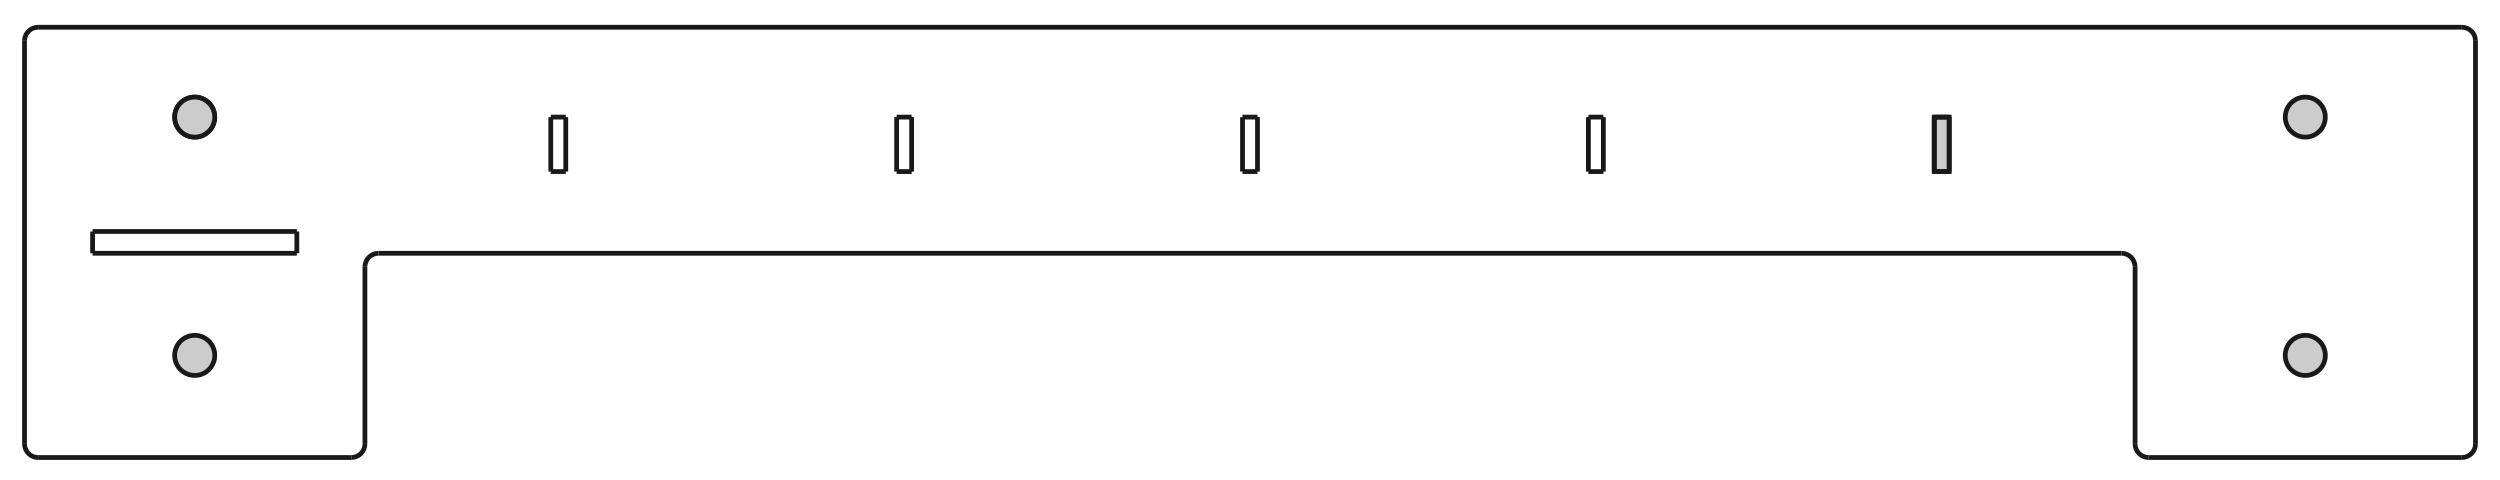
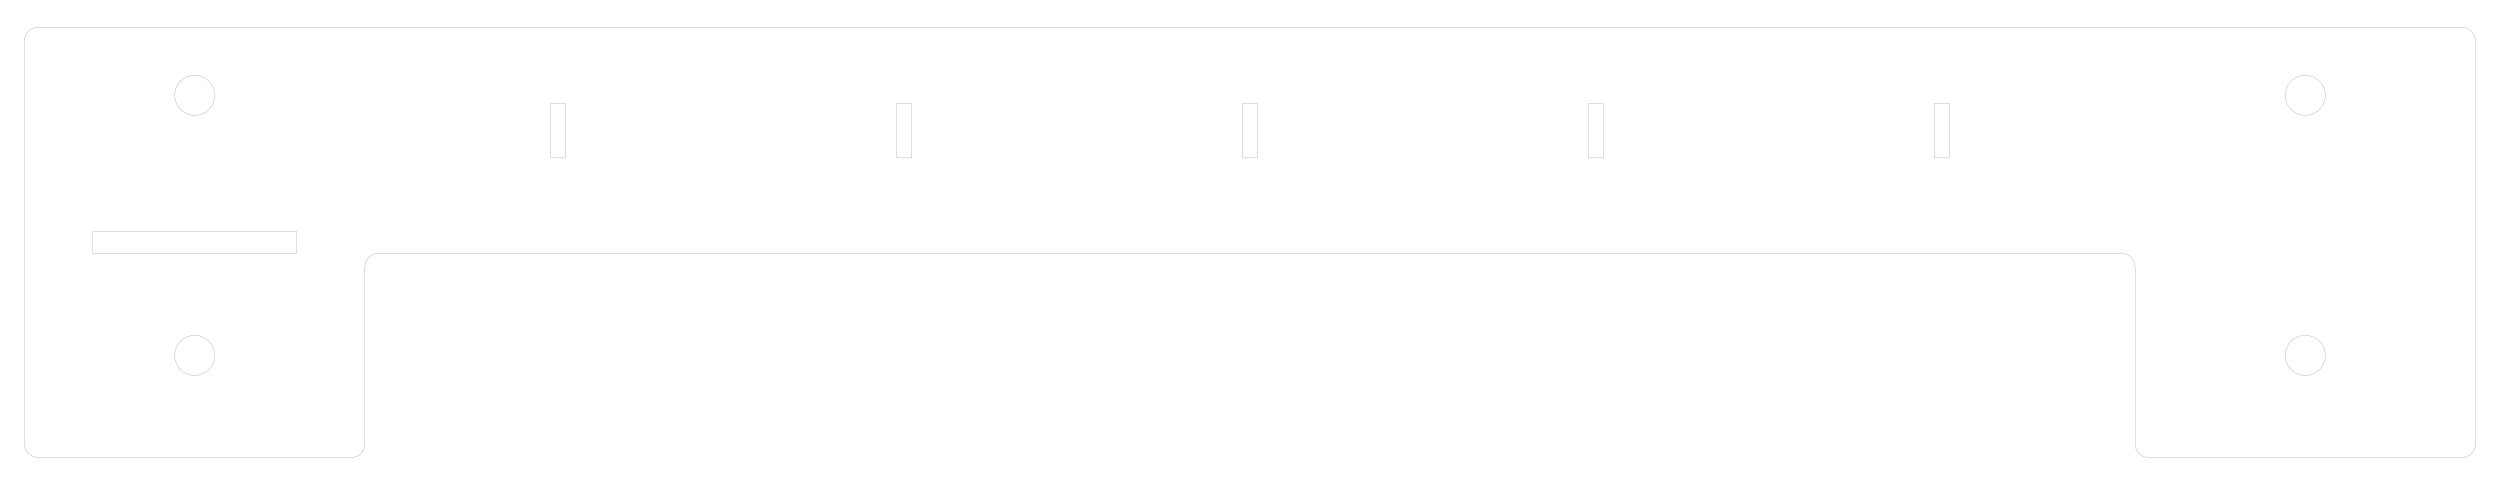
- <svg xmlns="http://www.w3.org/2000/svg" width="183.6mm" height="35.2mm" viewBox="0 0 183.6 35.2" version="1.1">
-   <g transform="translate(91.8,18.6) scale(1,-1)">
-     <path id="Pocket002" d="M -89.0 16.6 L -89.0 16.6 L 89.0 16.6 L 89.0 16.6 L -89.0 16.6 Z" stroke="#191919" stroke-width="0.35 px" style="stroke-width:0.35;stroke-miterlimit:4;stroke-dasharray:none;fill:#cccccc" />
-     <path id="Pocket002" d="M -89.0 16.6 L -89.0 16.6 A 1.0 1.0 0 0 1 -90.0 15.6 L -90.0 15.6 A 1.0 1.0 0 0 0 -89.0 16.6 Z" stroke="#191919" stroke-width="0.35 px" style="stroke-width:0.35;stroke-miterlimit:4;stroke-dasharray:none;fill:#cccccc" />
-     <path id="Pocket002" d="M 90.0 15.6 L 90.0 15.6 A 1.0 1.0 0 0 1 89.0 16.6 L 89.0 16.6 A 1.0 1.0 0 0 0 90.0 15.6 Z" stroke="#191919" stroke-width="0.35 px" style="stroke-width:0.35;stroke-miterlimit:4;stroke-dasharray:none;fill:#cccccc" />
-     <path id="Pocket002" d="M 50.25 6.0 L 50.25 10.0 L 51.35 10.0 L 51.35 6.0 L 50.25 6.0 Z" stroke="#191919" stroke-width="0.35 px" style="stroke-width:0.35;stroke-miterlimit:4;stroke-dasharray:none;fill:#cccccc" />
-     <circle cx="-77.5" cy="10.0" r="1.47" stroke="#191919" stroke-width="0.35 px" style="stroke-width:0.35;stroke-miterlimit:4;stroke-dasharray:none;fill:#cccccc" />
-     <path id="Pocket002" d="M -90.0 -14.0 L -90.0 -14.0 L -90.0 15.6 L -90.0 15.6 L -90.0 -14.0 Z" stroke="#191919" stroke-width="0.35 px" style="stroke-width:0.35;stroke-miterlimit:4;stroke-dasharray:none;fill:#cccccc" />
-     <path id="Pocket002" d="M 90.0 15.6 L 90.0 15.6 L 90.0 -14.0 L 90.0 -14.0 L 90.0 15.6 Z" stroke="#191919" stroke-width="0.35 px" style="stroke-width:0.35;stroke-miterlimit:4;stroke-dasharray:none;fill:#cccccc" />
-     <path id="Pocket002" d="M 50.25 6.0 L 50.25 6.0 L 50.25 10.0 L 50.25 10.0 L 50.25 6.0 Z" stroke="#191919" stroke-width="0.35 px" style="stroke-width:0.35;stroke-miterlimit:4;stroke-dasharray:none;fill:#cccccc" />
-     <path id="Pocket002" d="M 51.35 6.0 L 51.35 6.0 L 50.25 6.0 L 50.25 6.0 L 51.35 6.0 Z" stroke="#191919" stroke-width="0.35 px" style="stroke-width:0.35;stroke-miterlimit:4;stroke-dasharray:none;fill:#cccccc" />
-     <path id="Pocket002" d="M 51.35 10.0 L 51.35 10.0 L 51.35 6.0 L 51.35 6.0 L 51.35 10.0 Z" stroke="#191919" stroke-width="0.35 px" style="stroke-width:0.35;stroke-miterlimit:4;stroke-dasharray:none;fill:#cccccc" />
-     <path id="Pocket002" d="M 50.25 10.0 L 50.25 10.0 L 51.35 10.0 L 51.35 10.0 L 50.25 10.0 Z" stroke="#191919" stroke-width="0.35 px" style="stroke-width:0.35;stroke-miterlimit:4;stroke-dasharray:none;fill:#cccccc" />
-     <path id="Pocket002" d="M 24.85 6.0 L 24.85 6.0 L 24.85 10.0 L 24.85 10.0 L 24.85 6.0 Z" stroke="#191919" stroke-width="0.35 px" style="stroke-width:0.35;stroke-miterlimit:4;stroke-dasharray:none;fill:#cccccc" />
-     <path id="Pocket002" d="M 25.95 6.0 L 25.95 6.0 L 24.85 6.0 L 24.85 6.0 L 25.95 6.0 Z" stroke="#191919" stroke-width="0.35 px" style="stroke-width:0.35;stroke-miterlimit:4;stroke-dasharray:none;fill:#cccccc" />
-     <path id="Pocket002" d="M 25.95 10.0 L 25.95 10.0 L 25.95 6.0 L 25.95 6.0 L 25.95 10.0 Z" stroke="#191919" stroke-width="0.35 px" style="stroke-width:0.35;stroke-miterlimit:4;stroke-dasharray:none;fill:#cccccc" />
-     <path id="Pocket002" d="M 24.85 10.0 L 24.85 10.0 L 25.95 10.0 L 25.95 10.0 L 24.85 10.0 Z" stroke="#191919" stroke-width="0.35 px" style="stroke-width:0.35;stroke-miterlimit:4;stroke-dasharray:none;fill:#cccccc" />
-     <path id="Pocket002" d="M -0.55 6.0 L -0.55 6.0 L -0.55 10.0 L -0.55 10.0 L -0.55 6.0 Z" stroke="#191919" stroke-width="0.35 px" style="stroke-width:0.35;stroke-miterlimit:4;stroke-dasharray:none;fill:#cccccc" />
-     <path id="Pocket002" d="M 0.55 6.0 L 0.55 6.0 L -0.55 6.0 L -0.55 6.0 L 0.55 6.0 Z" stroke="#191919" stroke-width="0.35 px" style="stroke-width:0.35;stroke-miterlimit:4;stroke-dasharray:none;fill:#cccccc" />
-     <path id="Pocket002" d="M 0.55 10.0 L 0.55 10.0 L 0.55 6.0 L 0.55 6.0 L 0.55 10.0 Z" stroke="#191919" stroke-width="0.35 px" style="stroke-width:0.35;stroke-miterlimit:4;stroke-dasharray:none;fill:#cccccc" />
-     <path id="Pocket002" d="M -0.55 10.0 L -0.55 10.0 L 0.55 10.0 L 0.55 10.0 L -0.55 10.0 Z" stroke="#191919" stroke-width="0.35 px" style="stroke-width:0.35;stroke-miterlimit:4;stroke-dasharray:none;fill:#cccccc" />
-     <path id="Pocket002" d="M -51.35 6.0 L -51.35 6.0 L -51.35 10.0 L -51.35 10.0 L -51.35 6.0 Z" stroke="#191919" stroke-width="0.35 px" style="stroke-width:0.35;stroke-miterlimit:4;stroke-dasharray:none;fill:#cccccc" />
-     <path id="Pocket002" d="M -50.25 6.0 L -50.25 6.0 L -51.35 6.0 L -51.35 6.0 L -50.25 6.0 Z" stroke="#191919" stroke-width="0.35 px" style="stroke-width:0.35;stroke-miterlimit:4;stroke-dasharray:none;fill:#cccccc" />
-     <path id="Pocket002" d="M -50.25 10.0 L -50.25 10.0 L -50.25 6.0 L -50.25 6.0 L -50.25 10.0 Z" stroke="#191919" stroke-width="0.35 px" style="stroke-width:0.35;stroke-miterlimit:4;stroke-dasharray:none;fill:#cccccc" />
-     <path id="Pocket002" d="M -51.35 10.0 L -51.35 10.0 L -50.25 10.0 L -50.25 10.0 L -51.35 10.0 Z" stroke="#191919" stroke-width="0.35 px" style="stroke-width:0.35;stroke-miterlimit:4;stroke-dasharray:none;fill:#cccccc" />
-     <path id="Pocket002" d="M -25.95 6.0 L -25.95 6.0 L -25.95 10.0 L -25.95 10.0 L -25.95 6.0 Z" stroke="#191919" stroke-width="0.35 px" style="stroke-width:0.35;stroke-miterlimit:4;stroke-dasharray:none;fill:#cccccc" />
-     <path id="Pocket002" d="M -24.85 6.0 L -24.85 6.0 L -25.95 6.0 L -25.95 6.0 L -24.85 6.0 Z" stroke="#191919" stroke-width="0.35 px" style="stroke-width:0.35;stroke-miterlimit:4;stroke-dasharray:none;fill:#cccccc" />
-     <path id="Pocket002" d="M -24.85 10.0 L -24.85 10.0 L -24.85 6.0 L -24.85 6.0 L -24.85 10.0 Z" stroke="#191919" stroke-width="0.35 px" style="stroke-width:0.35;stroke-miterlimit:4;stroke-dasharray:none;fill:#cccccc" />
-     <path id="Pocket002" d="M -25.95 10.0 L -25.95 10.0 L -24.85 10.0 L -24.85 10.0 L -25.95 10.0 Z" stroke="#191919" stroke-width="0.35 px" style="stroke-width:0.35;stroke-miterlimit:4;stroke-dasharray:none;fill:#cccccc" />
-     <path id="Pocket002" d="M -85.0 0.0 L -85.0 0.0 L -85.0 1.6 L -85.0 1.6 L -85.0 0.0 Z" stroke="#191919" stroke-width="0.35 px" style="stroke-width:0.35;stroke-miterlimit:4;stroke-dasharray:none;fill:#cccccc" />
-     <path id="Pocket002" d="M -70.0 0.0 L -70.0 0.0 L -85.0 0.0 L -85.0 0.0 L -70.0 0.0 Z" stroke="#191919" stroke-width="0.35 px" style="stroke-width:0.35;stroke-miterlimit:4;stroke-dasharray:none;fill:#cccccc" />
-     <path id="Pocket002" d="M -85.0 1.6 L -85.0 1.6 L -70.0 1.6 L -70.0 1.6 L -85.0 1.6 Z" stroke="#191919" stroke-width="0.35 px" style="stroke-width:0.35;stroke-miterlimit:4;stroke-dasharray:none;fill:#cccccc" />
-     <path id="Pocket002" d="M -70.0 1.6 L -70.0 1.6 L -70.0 0.0 L -70.0 0.0 L -70.0 1.6 Z" stroke="#191919" stroke-width="0.35 px" style="stroke-width:0.35;stroke-miterlimit:4;stroke-dasharray:none;fill:#cccccc" />
-     <path id="Pocket002" d="M -76.03 10.0 L -76.03 10.0 A 1.47 1.47 0 0 0 -77.5 8.53 A 1.47 1.47 0 1 0 -76.03 10.0 Z" stroke="#191919" stroke-width="0.35 px" style="stroke-width:0.35;stroke-miterlimit:4;stroke-dasharray:none;fill:#cccccc" />
-     <path id="Pocket002" d="M 78.97 10.0 L 78.97 10.0 A 1.47 1.47 0 0 0 77.5 8.53 A 1.47 1.47 0 1 0 78.97 10.0 Z" stroke="#191919" stroke-width="0.35 px" style="stroke-width:0.35;stroke-miterlimit:4;stroke-dasharray:none;fill:#cccccc" />
-     <path id="Pocket002" d="M -76.027 -7.5 L -76.027 -7.5 A 1.473 1.473 0 0 0 -77.5 -8.973 A 1.473 1.473 0 1 0 -76.027 -7.5 Z" stroke="#191919" stroke-width="0.35 px" style="stroke-width:0.35;stroke-miterlimit:4;stroke-dasharray:none;fill:#cccccc" />
-     <path id="Pocket002" d="M 78.973 -7.5 L 78.973 -7.5 A 1.473 1.473 0 0 0 77.5 -8.973 A 1.473 1.473 0 1 0 78.973 -7.5 Z" stroke="#191919" stroke-width="0.35 px" style="stroke-width:0.35;stroke-miterlimit:4;stroke-dasharray:none;fill:#cccccc" />
-     <path id="Pocket002" d="M -90.0 -14.0 L -90.0 -14.0 A 1.0 1.0 0 0 1 -89.0 -15.0 L -89.0 -15.0 A 1.0 1.0 0 0 0 -90.0 -14.0 Z" stroke="#191919" stroke-width="0.35 px" style="stroke-width:0.35;stroke-miterlimit:4;stroke-dasharray:none;fill:#cccccc" />
-     <path id="Pocket002" d="M 89.0 -15.0 L 89.0 -15.0 A 1.0 1.0 0 0 1 90.0 -14.0 L 90.0 -14.0 A 1.0 1.0 0 0 0 89.0 -15.0 Z" stroke="#191919" stroke-width="0.35 px" style="stroke-width:0.35;stroke-miterlimit:4;stroke-dasharray:none;fill:#cccccc" />
-     <path id="Pocket002" d="M -66.0 -15.0 L -66.0 -15.0 L -89.0 -15.0 L -89.0 -15.0 L -66.0 -15.0 Z" stroke="#191919" stroke-width="0.35 px" style="stroke-width:0.35;stroke-miterlimit:4;stroke-dasharray:none;fill:#cccccc" />
-     <path id="Pocket002" d="M 89.0 -15.0 L 89.0 -15.0 L 66.0 -15.0 L 66.0 -15.0 L 89.0 -15.0 Z" stroke="#191919" stroke-width="0.35 px" style="stroke-width:0.35;stroke-miterlimit:4;stroke-dasharray:none;fill:#cccccc" />
-     <path id="Pocket002" d="M -66.0 -15.0 L -66.0 -15.0 A 1.0 1.0 0 0 1 -65.0 -14.0 L -65.0 -14.0 A 1.0 1.0 0 0 0 -66.0 -15.0 Z" stroke="#191919" stroke-width="0.35 px" style="stroke-width:0.35;stroke-miterlimit:4;stroke-dasharray:none;fill:#cccccc" />
-     <path id="Pocket002" d="M 65.0 -14.0 L 65.0 -14.0 A 1.0 1.0 0 0 1 66.0 -15.0 L 66.0 -15.0 A 1.0 1.0 0 0 0 65.0 -14.0 Z" stroke="#191919" stroke-width="0.35 px" style="stroke-width:0.35;stroke-miterlimit:4;stroke-dasharray:none;fill:#cccccc" />
-     <path id="Pocket002" d="M -65.0 -1.0 L -65.0 -1.0 L -65.0 -14.0 L -65.0 -14.0 L -65.0 -1.0 Z" stroke="#191919" stroke-width="0.35 px" style="stroke-width:0.35;stroke-miterlimit:4;stroke-dasharray:none;fill:#cccccc" />
-     <path id="Pocket002" d="M 65.0 -14.0 L 65.0 -14.0 L 65.0 -1.0 L 65.0 -1.0 L 65.0 -14.0 Z" stroke="#191919" stroke-width="0.35 px" style="stroke-width:0.35;stroke-miterlimit:4;stroke-dasharray:none;fill:#cccccc" />
-     <path id="Pocket002" d="M -64.0 0.0 L -64.0 0.0 A 1.0 1.0 0 0 1 -65.0 -1.0 L -65.0 -1.0 A 1.0 1.0 0 0 0 -64.0 -2.10942374679e-15 Z" stroke="#191919" stroke-width="0.35 px" style="stroke-width:0.35;stroke-miterlimit:4;stroke-dasharray:none;fill:#cccccc" />
-     <path id="Pocket002" d="M 65.0 -1.0 L 65.0 -1.0 A 1.0 1.0 0 0 1 64.0 0.0 L 64.0 0.0 A 1.0 1.0 0 0 0 65.0 -1.0 Z" stroke="#191919" stroke-width="0.35 px" style="stroke-width:0.35;stroke-miterlimit:4;stroke-dasharray:none;fill:#cccccc" />
-     <path id="Pocket002" d="M 64.0 0.0 L 64.0 0.0 L -64.0 0.0 L -64.0 0.0 L 64.0 0.0 Z" stroke="#191919" stroke-width="0.35 px" style="stroke-width:0.35;stroke-miterlimit:4;stroke-dasharray:none;fill:#cccccc" />
-   </g>
+ <svg xmlns="http://www.w3.org/2000/svg" width="183.6mm" height="35.2mm" viewBox="0 0 183.6 35.2" version="1.1" id="svg2">
+   <defs id="defs99" />
+   <path style="fill:none;stroke:#000000;stroke-width:0.01;stroke-miterlimit:4;stroke-dasharray:none;stroke-opacity:1" d="m 1.8,32.6 0,0 a 1,1 0 0 0 1,1 l 0,0 a 1,1 0 0 1 -1,-1 z" id="Pocket002" />
+   <path style="fill:none;stroke:#000000;stroke-width:0.01;stroke-miterlimit:4;stroke-dasharray:none;stroke-opacity:1" d="m 1.8,32.6 0,0 0,-29.6 0,0 0,29.6 z" id="path7" />
+   <path style="fill:none;stroke:#000000;stroke-width:0.01;stroke-miterlimit:4;stroke-dasharray:none;stroke-opacity:1" d="m 25.8,33.6 0,0 -23,0 0,0 23,0 z" id="path9" />
+   <path style="fill:none;stroke:#000000;stroke-width:0.01;stroke-miterlimit:4;stroke-dasharray:none;stroke-opacity:1" d="m 143.15,11.6 0,-4 -1.1,0 0,4 1.1,0 z" id="path11" />
+   <path style="fill:none;stroke:#000000;stroke-width:0.01;stroke-miterlimit:4;stroke-dasharray:none;stroke-opacity:1" d="m 2.8,2 0,0 a 1,1 0 0 0 -1,1 l 0,0 a 1,1 0 0 1 1,-1 z" id="path15" />
+   <path style="fill:none;stroke:#000000;stroke-width:0.01;stroke-miterlimit:4;stroke-dasharray:none;stroke-opacity:1" d="m 25.8,33.6 0,0 a 1,1 0 0 0 1,-1 l 0,0 a 1,1 0 0 1 -1,1 z" id="path17" />
+   <path style="fill:none;stroke:#000000;stroke-width:0.01;stroke-miterlimit:4;stroke-dasharray:none;stroke-opacity:1" d="m 41.55,7.6 0,0 0,4 0,0 0,-4 z" id="path27" />
+   <path style="fill:none;stroke:#000000;stroke-width:0.01;stroke-miterlimit:4;stroke-dasharray:none;stroke-opacity:1" d="m 41.55,11.6 0,0 -1.1,0 0,0 1.1,0 z" id="path29" />
+   <path style="fill:none;stroke:#000000;stroke-width:0.01;stroke-miterlimit:4;stroke-dasharray:none;stroke-opacity:1" d="m 40.45,11.6 0,0 0,-4 0,0 0,4 z" id="path31" />
+   <path style="fill:none;stroke:#000000;stroke-width:0.01;stroke-miterlimit:4;stroke-dasharray:none;stroke-opacity:1" d="m 40.45,7.6 0,0 1.1,0 0,0 -1.1,0 z" id="path33" />
+   <path style="fill:none;stroke:#000000;stroke-width:0.01;stroke-miterlimit:4;stroke-dasharray:none;stroke-opacity:1" d="m 92.35,7.6 0,0 0,4 0,0 0,-4 z" id="path35" />
+   <path style="fill:none;stroke:#000000;stroke-width:0.01;stroke-miterlimit:4;stroke-dasharray:none;stroke-opacity:1" d="m 92.35,11.6 0,0 -1.1,0 0,0 1.1,0 z" id="path37" />
+   <path style="fill:none;stroke:#000000;stroke-width:0.01;stroke-miterlimit:4;stroke-dasharray:none;stroke-opacity:1" d="m 91.25,11.6 0,0 0,-4 0,0 0,4 z" id="path39" />
+   <path style="fill:none;stroke:#000000;stroke-width:0.01;stroke-miterlimit:4;stroke-dasharray:none;stroke-opacity:1" d="m 91.25,7.6 0,0 1.1,0 0,0 -1.1,0 z" id="path41" />
+   <path style="fill:none;stroke:#000000;stroke-width:0.01;stroke-miterlimit:4;stroke-dasharray:none;stroke-opacity:1" d="m 117.75,7.6 0,0 0,4 0,0 0,-4 z" id="path43" />
+   <path style="fill:none;stroke:#000000;stroke-width:0.01;stroke-miterlimit:4;stroke-dasharray:none;stroke-opacity:1" d="m 117.75,11.6 0,0 -1.1,0 0,0 1.1,0 z" id="path45" />
+   <path style="fill:none;stroke:#000000;stroke-width:0.01;stroke-miterlimit:4;stroke-dasharray:none;stroke-opacity:1" d="m 116.65,11.6 0,0 0,-4 0,0 0,4 z" id="path47" />
+   <path style="fill:none;stroke:#000000;stroke-width:0.01;stroke-miterlimit:4;stroke-dasharray:none;stroke-opacity:1" d="m 116.65,7.6 0,0 1.1,0 0,0 -1.1,0 z" id="path49" />
+   <path style="fill:none;stroke:#000000;stroke-width:0.01;stroke-miterlimit:4;stroke-dasharray:none;stroke-opacity:1" d="m 66.95,7.6 0,0 0,4 0,0 0,-4 z" id="path51" />
+   <path style="fill:none;stroke:#000000;stroke-width:0.01;stroke-miterlimit:4;stroke-dasharray:none;stroke-opacity:1" d="m 66.95,11.6 0,0 -1.1,0 0,0 1.1,0 z" id="path53" />
+   <path style="fill:none;stroke:#000000;stroke-width:0.01;stroke-miterlimit:4;stroke-dasharray:none;stroke-opacity:1" d="m 65.85,11.6 0,0 0,-4 0,0 0,4 z" id="path55" />
+   <path style="fill:none;stroke:#000000;stroke-width:0.01;stroke-miterlimit:4;stroke-dasharray:none;stroke-opacity:1" d="m 65.85,7.6 0,0 1.1,0 0,0 -1.1,0 z" id="path57" />
+   <path style="fill:none;stroke:#000000;stroke-width:0.01;stroke-miterlimit:4;stroke-dasharray:none;stroke-opacity:1" d="m 21.8,17 0,0 0,1.6 0,0 0,-1.6 z" id="path59" />
+   <path style="fill:none;stroke:#000000;stroke-width:0.01;stroke-miterlimit:4;stroke-dasharray:none;stroke-opacity:1" d="m 21.8,18.6 0,0 -15,0 0,0 15,0 z" id="path61" />
+   <path style="fill:none;stroke:#000000;stroke-width:0.01;stroke-miterlimit:4;stroke-dasharray:none;stroke-opacity:1" d="m 6.8,17 0,0 15,0 0,0 -15,0 z" id="path63" />
+   <path style="fill:none;stroke:#000000;stroke-width:0.01;stroke-miterlimit:4;stroke-dasharray:none;stroke-opacity:1" d="m 6.8,18.6 0,0 0,-1.6 0,0 0,1.6 z" id="path65" />
+   <path style="fill:none;stroke:#000000;stroke-width:0.01;stroke-miterlimit:4;stroke-dasharray:none;stroke-opacity:1" d="m 170.773,26.1 0,0 A 1.473,1.473 0 0 1 169.3,27.573 1.473,1.473 0 1 1 170.773,26.1 z" id="path67" />
+   <path style="fill:none;stroke:#000000;stroke-width:0.01;stroke-miterlimit:4;stroke-dasharray:none;stroke-opacity:1" d="m 15.773,26.1 0,0 A 1.473,1.473 0 0 1 14.3,27.573 1.473,1.473 0 1 1 15.773,26.1 z" id="path69" />
+   <path style="fill:none;stroke:#000000;stroke-width:0.01;stroke-miterlimit:4;stroke-dasharray:none;stroke-opacity:1" d="m 170.77,7 0,0 A 1.47,1.47 0 0 1 169.3,8.47 1.47,1.47 0 1 1 170.77,7 z" id="path71" />
+   <path style="fill:none;stroke:#000000;stroke-width:0.01;stroke-miterlimit:4;stroke-dasharray:none;stroke-opacity:1" d="m 15.77,7 0,0 A 1.47,1.47 0 0 1 14.3,8.47 1.47,1.47 0 1 1 15.77,7 z" id="path73" />
+   <path style="fill:none;stroke:#000000;stroke-width:0.01;stroke-miterlimit:4;stroke-dasharray:none;stroke-opacity:1" d="m 2.8,2 0,0 178,0 0,0 -178,0 z" id="path75" />
+   <path style="fill:none;stroke:#000000;stroke-width:0.01;stroke-miterlimit:4;stroke-dasharray:none;stroke-opacity:1" d="m 26.8,19.6 0,0 0,13 0,0 0,-13 z" id="path77" />
+   <path style="fill:none;stroke:#000000;stroke-width:0.01;stroke-miterlimit:4;stroke-dasharray:none;stroke-opacity:1" d="m 181.8,3 0,0 a 1,1 0 0 0 -1,-1 l 0,0 a 1,1 0 0 1 1,1 z" id="path79" />
+   <path style="fill:none;stroke:#000000;stroke-width:0.01;stroke-miterlimit:4;stroke-dasharray:none;stroke-opacity:1" d="m 27.8,18.6 0,0 a 1,1 0 0 0 -1,1 l 0,0 a 1,1 0 0 1 1,-1 z" id="path81" />
+   <path style="fill:none;stroke:#000000;stroke-width:0.01;stroke-miterlimit:4;stroke-dasharray:none;stroke-opacity:1" d="m 181.8,3 0,0 0,29.6 0,0 0,-29.6 z" id="path83" />
+   <path style="fill:none;stroke:#000000;stroke-width:0.01;stroke-miterlimit:4;stroke-dasharray:none;stroke-opacity:1" d="m 155.8,18.6 0,0 -128,0 0,0 128,0 z" id="path85" />
+   <path style="fill:none;stroke:#000000;stroke-width:0.01;stroke-miterlimit:4;stroke-dasharray:none;stroke-opacity:1" d="m 180.8,33.6 0,0 a 1,1 0 0 0 1,-1 l 0,0 a 1,1 0 0 1 -1,1 z" id="path87" />
+   <path style="fill:none;stroke:#000000;stroke-width:0.01;stroke-miterlimit:4;stroke-dasharray:none;stroke-opacity:1" d="m 156.8,19.6 0,0 a 1,1 0 0 0 -1,-1 l 0,0 a 1,1 0 0 1 1,1 z" id="path89" />
+   <path style="fill:none;stroke:#000000;stroke-width:0.01;stroke-miterlimit:4;stroke-dasharray:none;stroke-opacity:1" d="m 180.8,33.6 0,0 -23,0 0,0 23,0 z" id="path91" />
+   <path style="fill:none;stroke:#000000;stroke-width:0.01;stroke-miterlimit:4;stroke-dasharray:none;stroke-opacity:1" d="m 156.8,32.6 0,0 0,-13 0,0 0,13 z" id="path93" />
+   <path style="fill:none;stroke:#000000;stroke-width:0.01;stroke-miterlimit:4;stroke-dasharray:none;stroke-opacity:1" d="m 156.8,32.6 0,0 a 1,1 0 0 0 1,1 l 0,0 a 1,1 0 0 1 -1,-1 z" id="path95" />
</svg>
